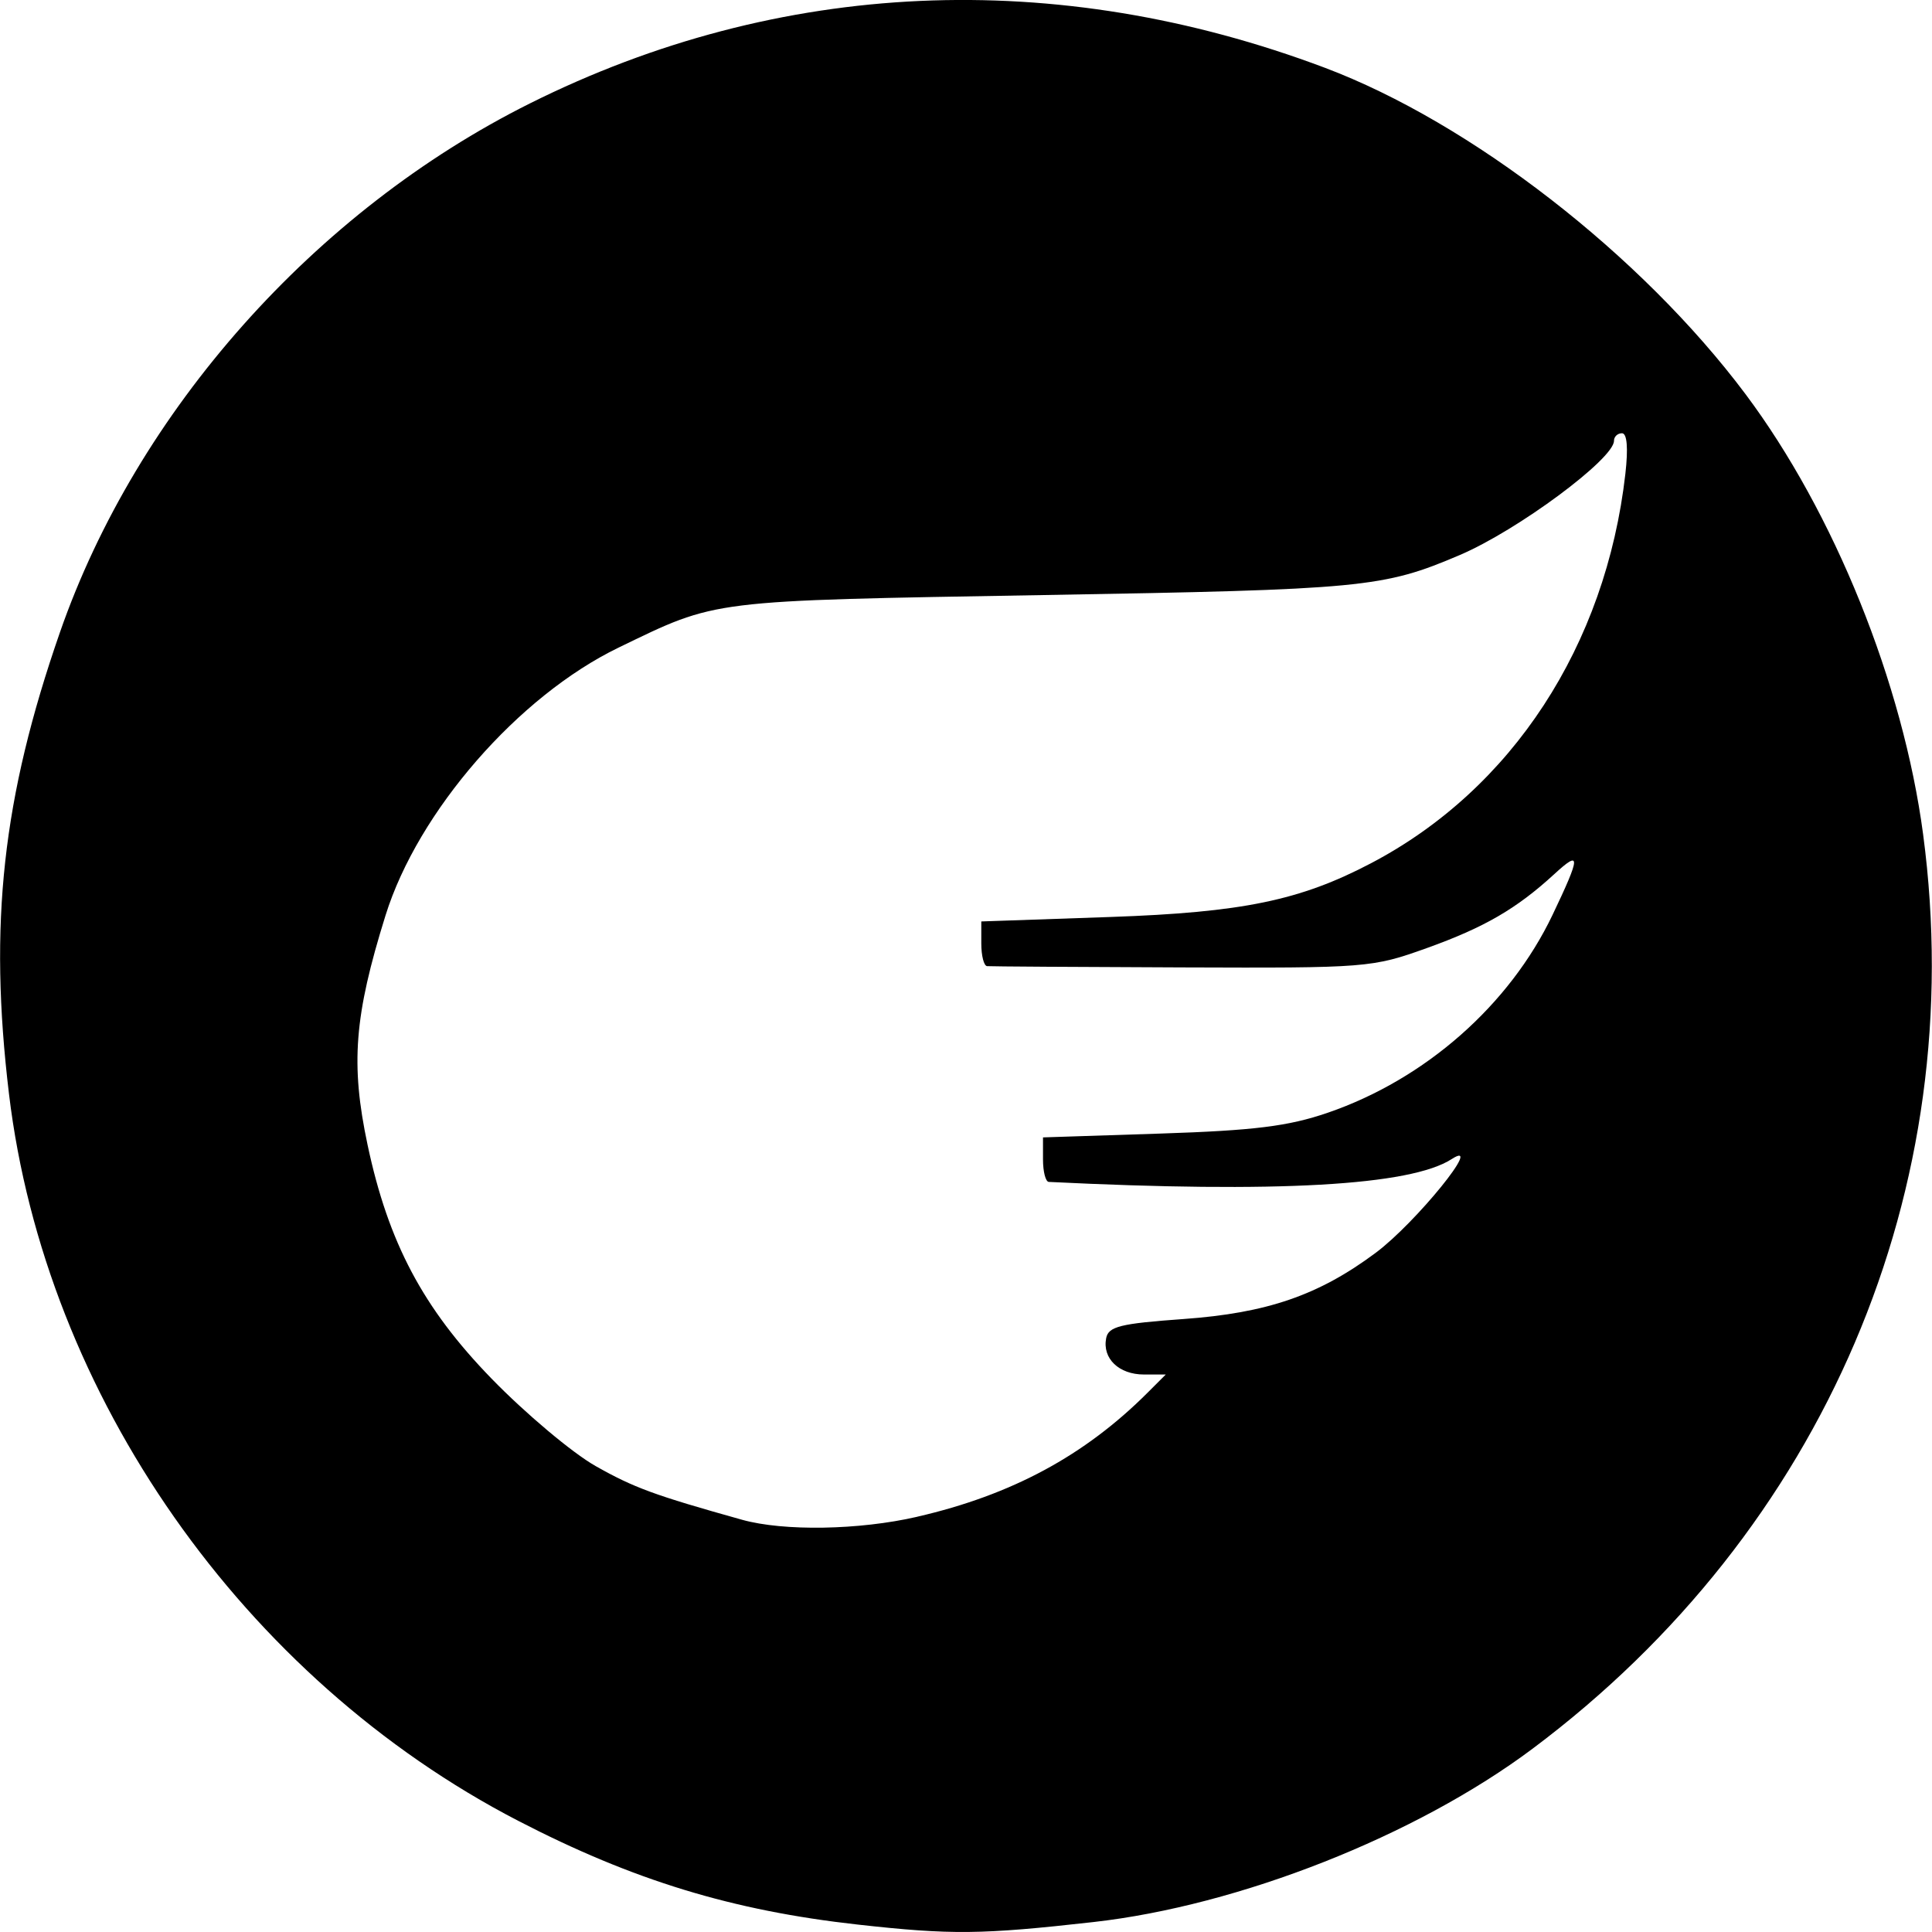
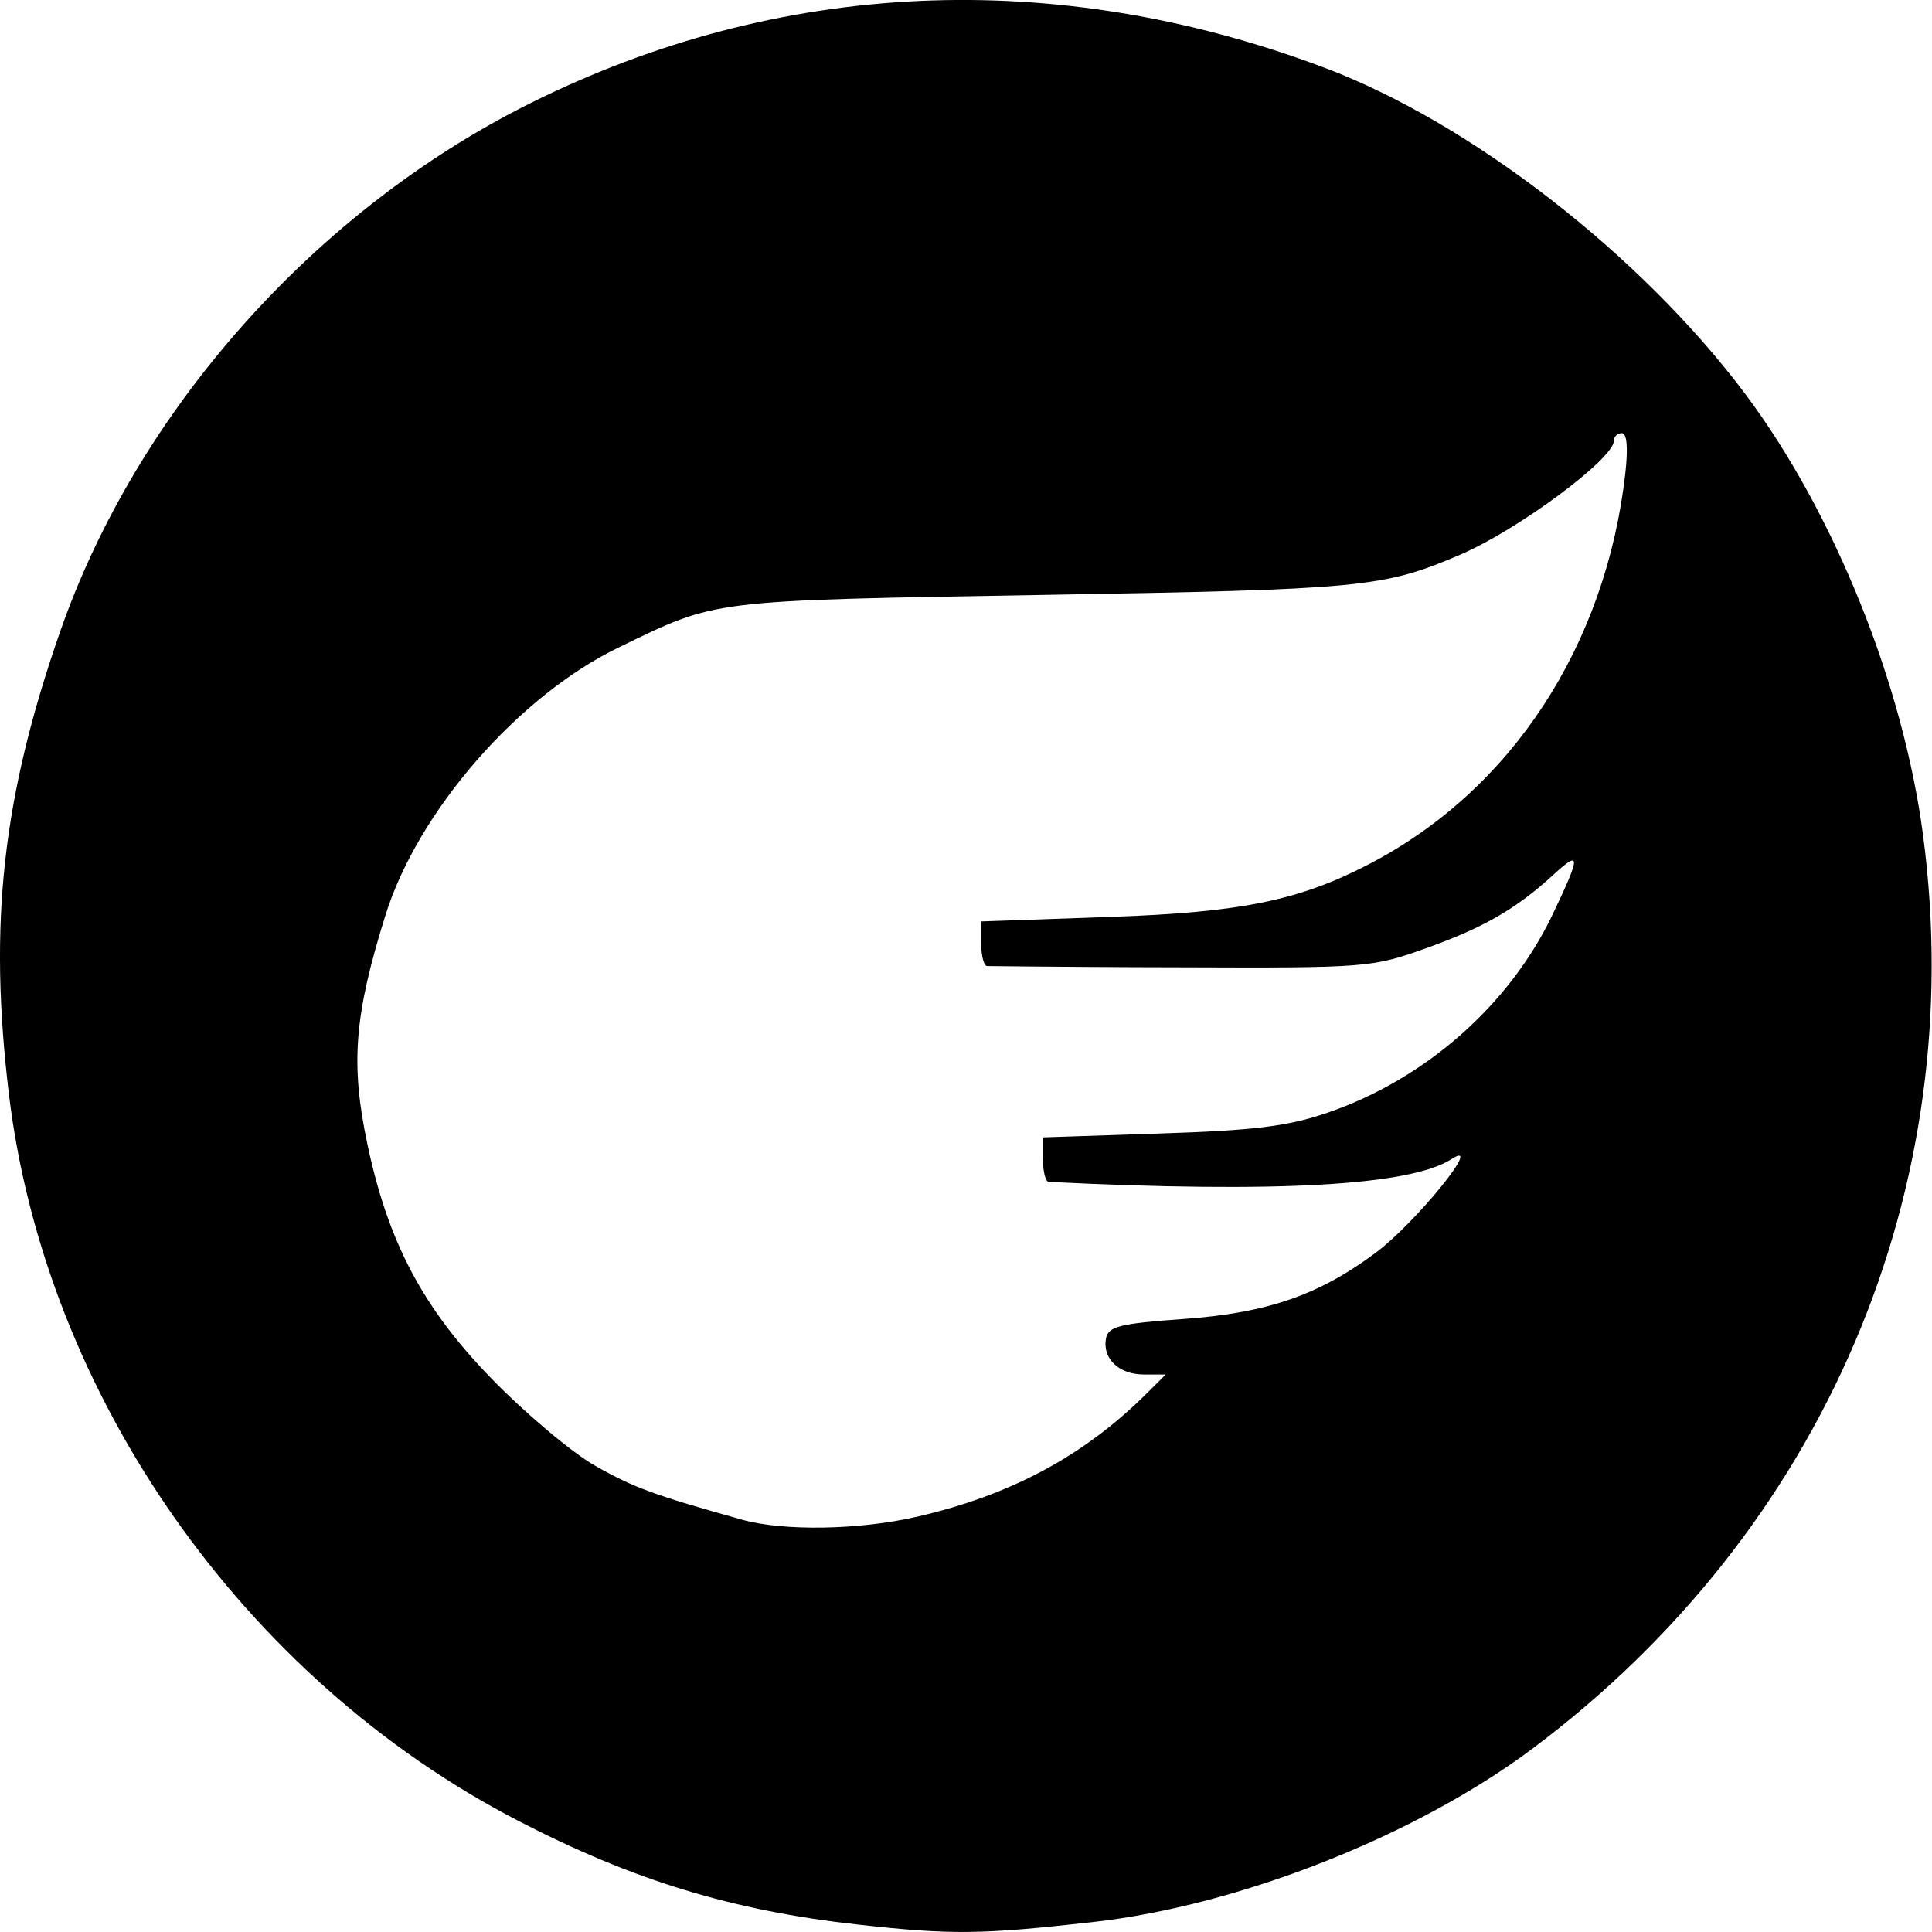
- <svg xmlns="http://www.w3.org/2000/svg" width="2.608in" height="2.608in" viewBox="0 0 30.681 30.686" version="1.1" id="svg5" xml:space="preserve">
-   <defs id="defs2" />
-   <g id="layer1" transform="translate(-196.8395,90.49832)">
-     <path id="path990" style="fill:#000000;stroke-width:0.123" d="m 210.463,-59.93 c -1.994,-0.222 -3.57,-0.703 -5.397,-1.649 -4.361,-2.259 -7.51,-6.754 -8.086,-11.542 -0.325,-2.704 -0.104,-4.707 0.809,-7.334 1.223,-3.517 4.046,-6.694 7.465,-8.401 3.961,-1.977 8.352,-2.174 12.623,-0.567 2.32,0.873 5.028,2.974 6.682,5.182 1.409,1.881 2.504,4.594 2.823,6.995 0.748,5.627 -1.572,11.058 -6.204,14.523 -1.851,1.385 -4.66,2.493 -6.977,2.753 -1.779,0.2 -2.251,0.205 -3.738,0.04 z m 0.942,-6.478 c 1.499,-0.345 2.661,-0.971 3.662,-1.973 l 0.286,-0.286 h -0.347 c -0.397,0 -0.662,-0.254 -0.6,-0.576 0.036,-0.187 0.223,-0.233 1.226,-0.305 1.329,-0.095 2.149,-0.377 3.054,-1.051 0.637,-0.474 1.737,-1.831 1.207,-1.489 -0.652,0.421 -2.774,0.541 -6.398,0.362 -0.051,-0.003 -0.092,-0.163 -0.092,-0.356 v -0.351 l 1.869,-0.061 c 1.489,-0.049 2.028,-0.116 2.652,-0.33 1.55,-0.532 2.887,-1.709 3.572,-3.143 0.449,-0.941 0.453,-1.039 0.026,-0.646 -0.597,0.548 -1.109,0.845 -2.02,1.172 -0.872,0.313 -0.953,0.319 -3.893,0.308 -1.651,-0.006 -3.044,-0.015 -3.094,-0.02 -0.051,-0.004 -0.092,-0.166 -0.092,-0.359 v -0.351 l 2.053,-0.071 c 2.094,-0.073 3.011,-0.262 4.138,-0.854 2.239,-1.175 3.728,-3.456 4.039,-6.186 0.046,-0.409 0.027,-0.643 -0.054,-0.643 -0.07,0 -0.127,0.054 -0.127,0.12 0,0.288 -1.533,1.424 -2.451,1.815 -1.215,0.518 -1.527,0.548 -6.618,0.635 -5.338,0.092 -5.161,0.07 -6.74,0.834 -1.595,0.772 -3.188,2.603 -3.703,4.255 -0.497,1.594 -0.557,2.36 -0.285,3.643 0.329,1.552 0.88,2.592 1.966,3.71 0.539,0.555 1.284,1.181 1.654,1.391 0.61,0.345 0.934,0.464 2.328,0.854 0.662,0.185 1.86,0.165 2.78,-0.047 z" />
-   </g>
+ <svg xmlns="http://www.w3.org/2000/svg" xml:space="preserve" width="250.359" height="250.395" viewBox="0 0 30.681 30.686">
+   <path d="M210.463-59.93c-1.994-.222-3.57-.703-5.396-1.65-4.361-2.258-7.51-6.754-8.086-11.541-.325-2.704-.104-4.707.81-7.334 1.222-3.517 4.046-6.694 7.464-8.4 3.961-1.978 8.352-2.175 12.623-.567 2.32.873 5.028 2.974 6.682 5.182 1.408 1.88 2.503 4.594 2.822 6.994.749 5.627-1.572 11.059-6.204 14.523-1.85 1.385-4.66 2.493-6.977 2.753-1.779.2-2.25.205-3.738.04m.943-6.478c1.498-.346 2.66-.972 3.662-1.973l.286-.286h-.347c-.397 0-.662-.254-.6-.576.036-.187.223-.234 1.226-.305 1.33-.095 2.15-.377 3.055-1.051.637-.474 1.737-1.832 1.206-1.489-.652.421-2.774.541-6.397.362-.051-.003-.092-.163-.092-.356v-.351l1.868-.062c1.49-.048 2.028-.115 2.652-.33 1.55-.531 2.887-1.708 3.572-3.143.45-.941.453-1.038.026-.646-.596.548-1.109.845-2.02 1.172-.872.313-.952.319-3.893.308a316 316 0 0 1-3.094-.02c-.05-.004-.092-.166-.092-.359v-.35l2.053-.072c2.093-.073 3.01-.262 4.138-.854 2.239-1.175 3.728-3.456 4.039-6.186.046-.408.027-.643-.054-.643-.07 0-.127.054-.127.12 0 .288-1.533 1.423-2.45 1.814-1.216.518-1.528.548-6.618.635-5.339.092-5.162.07-6.74.835-1.595.772-3.189 2.603-3.704 4.255-.497 1.594-.556 2.36-.284 3.643.329 1.552.88 2.592 1.965 3.71.54.556 1.284 1.182 1.655 1.391.61.346.934.464 2.328.854.662.185 1.86.165 2.78-.047" style="fill:#000;stroke-width:.123" transform="translate(-196.84 90.498)" />
</svg>
